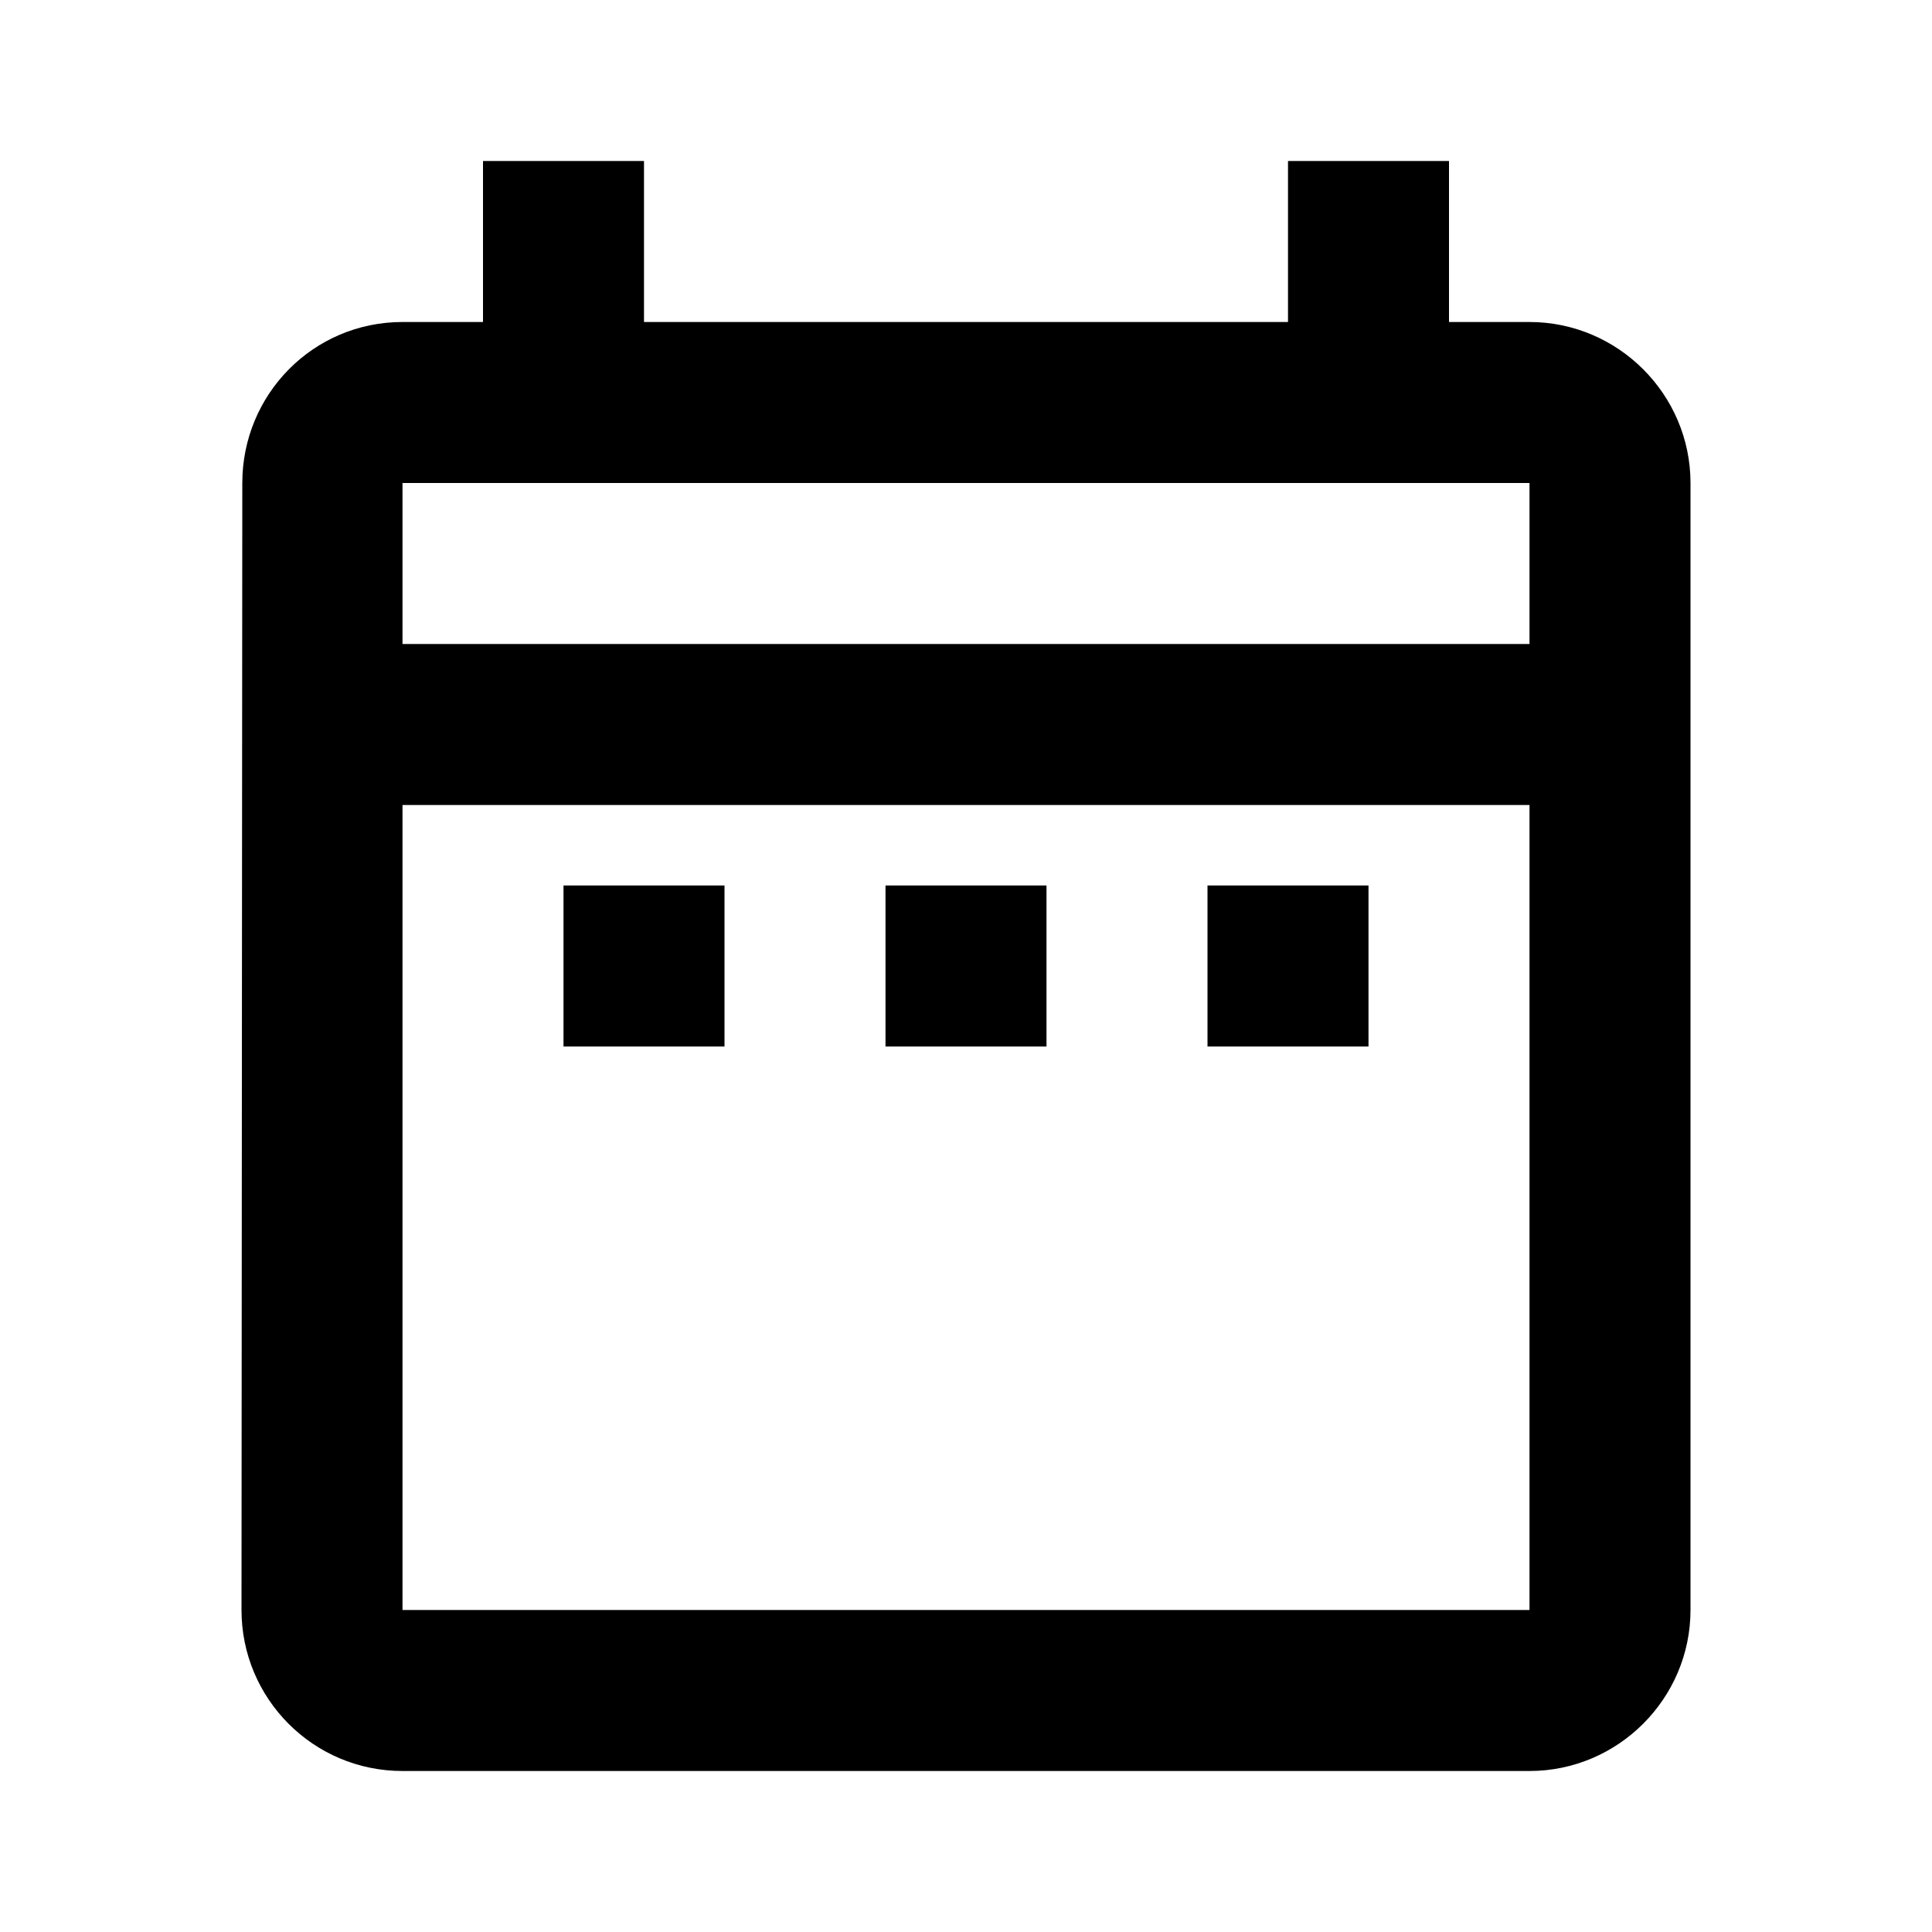
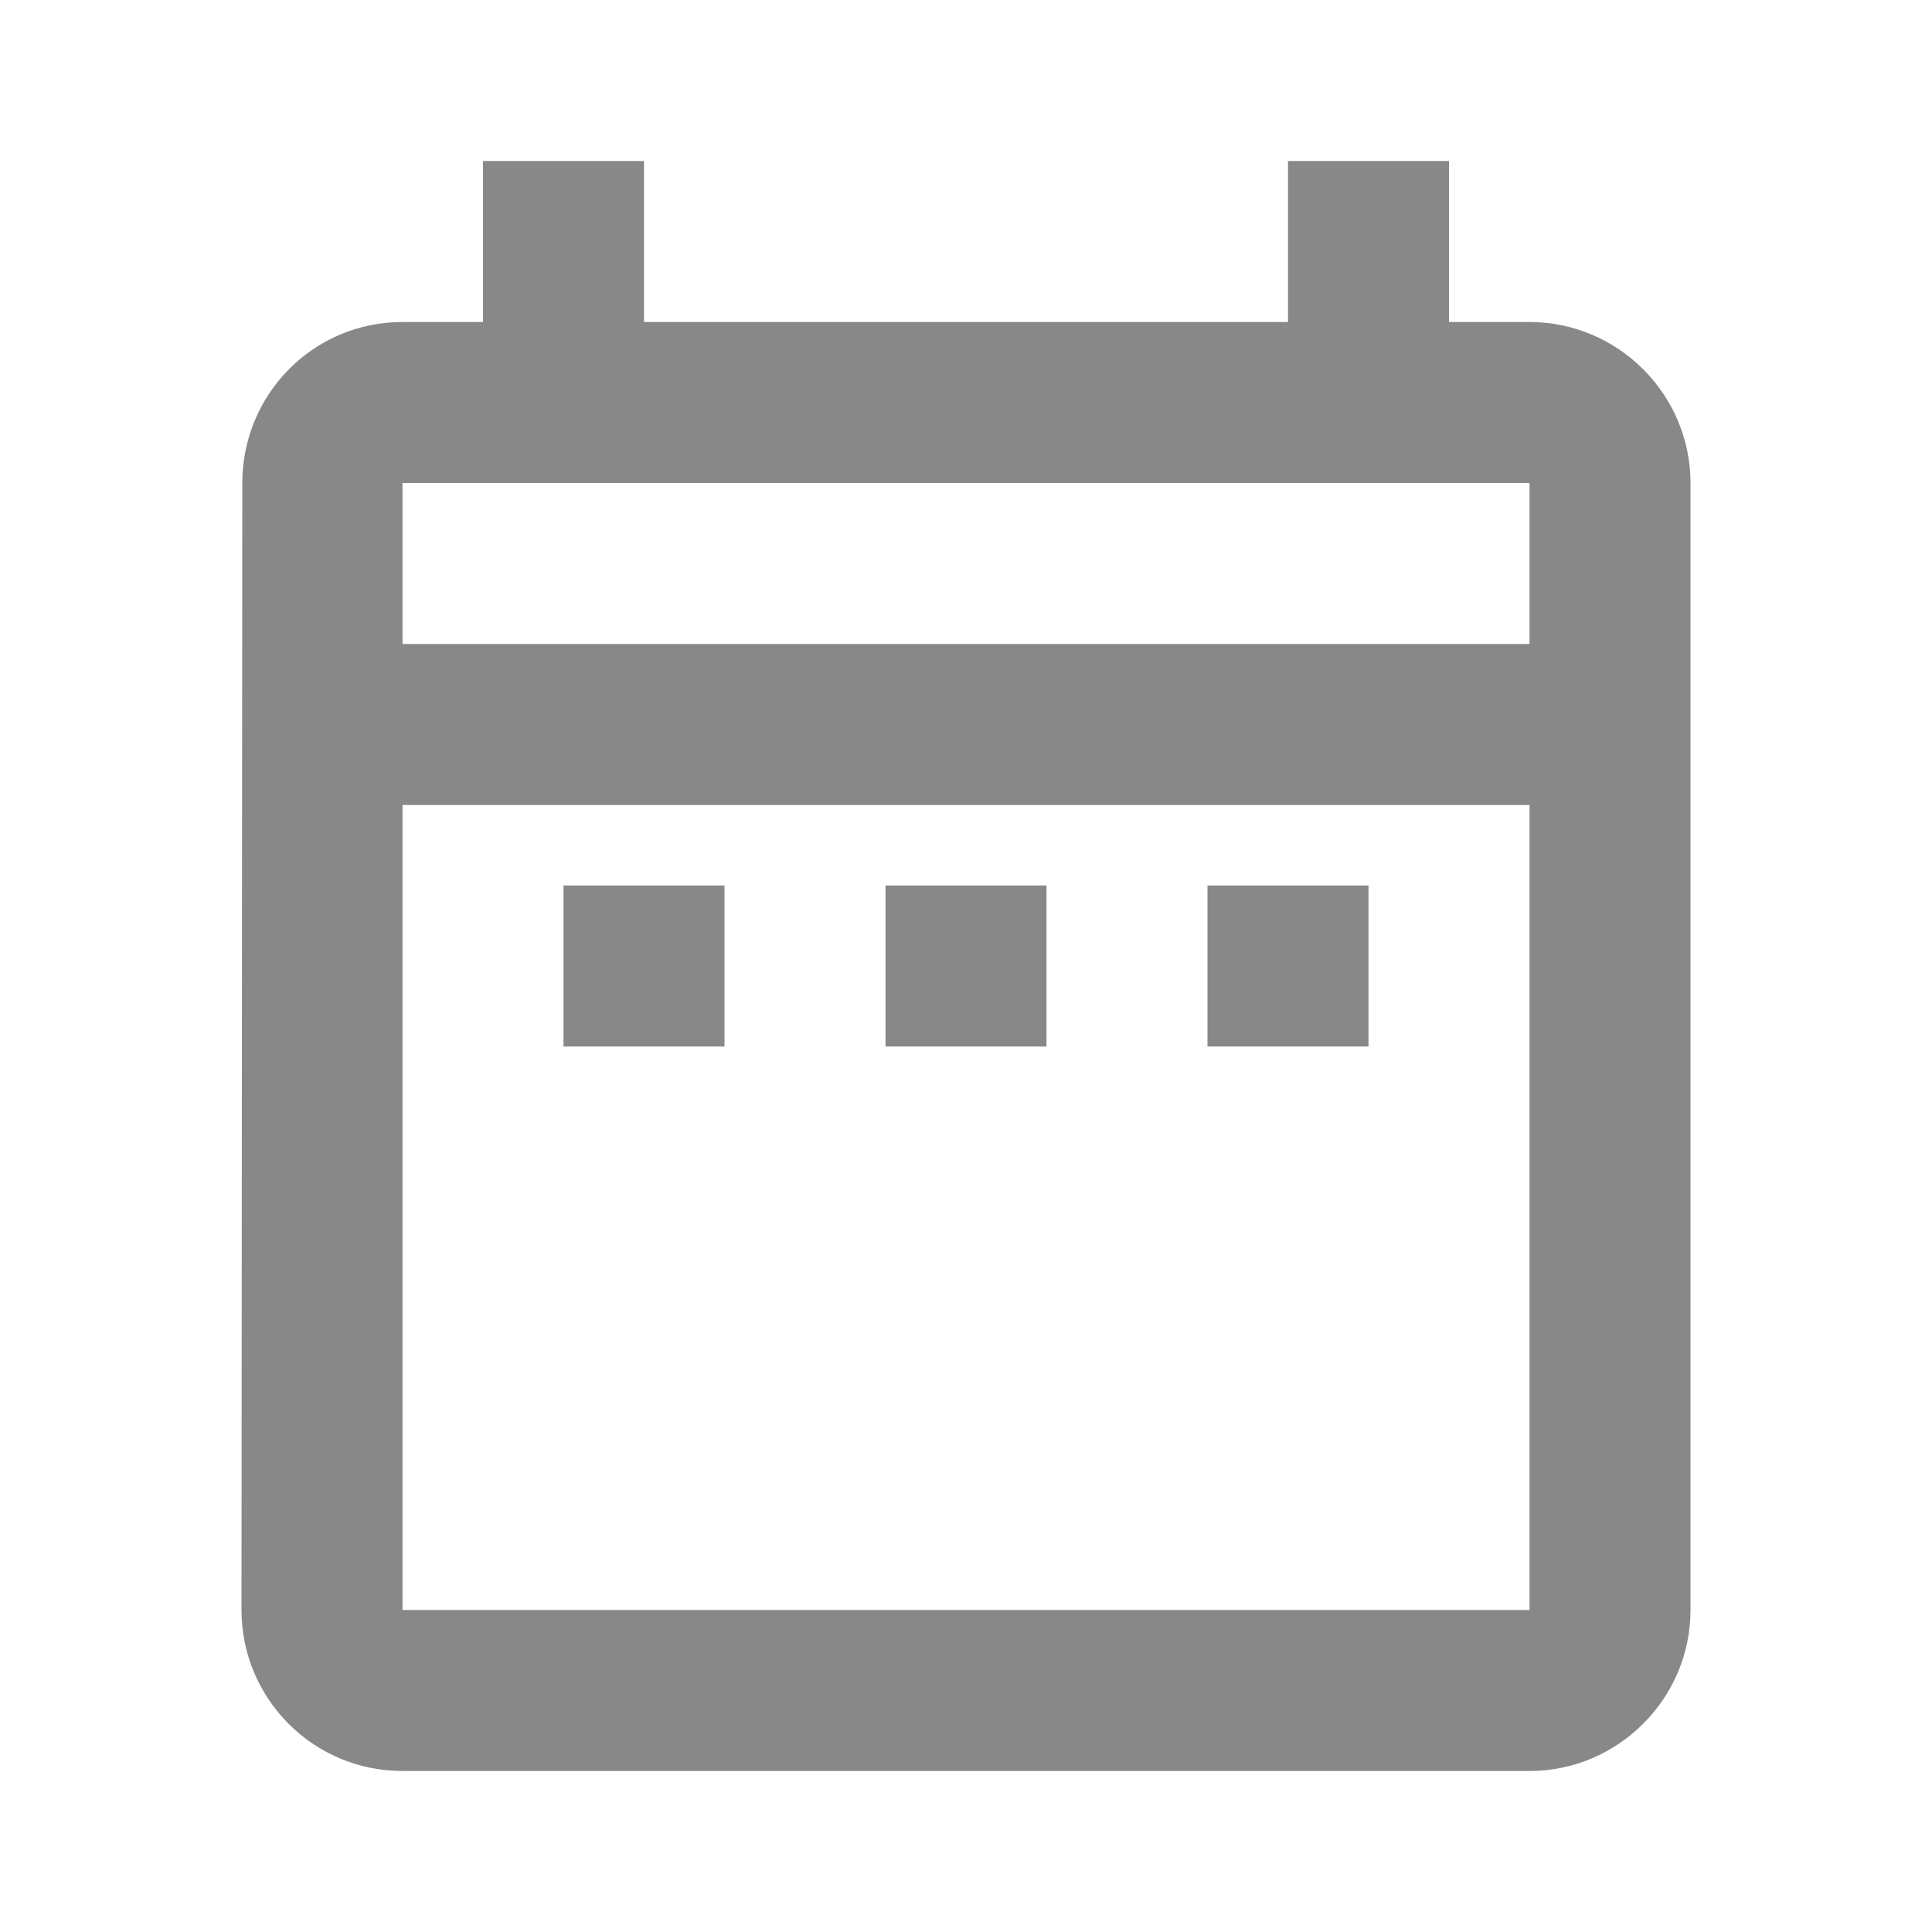
<svg xmlns="http://www.w3.org/2000/svg" height="24px" viewBox="0 0 24 24" width="24px" fill="#000000">
  <path d="M0 0h24v24H0V0z" fill="none" />
-   <path d="M7 11h2v2H7v-2zm14-5v14c0 1.1-.9 2-2 2H5c-1.11 0-2-.9-2-2l.01-14c0-1.1.88-2 1.99-2h1V2h2v2h8V2h2v2h1c1.1 0 2 .9 2 2zM5 8h14V6H5v2zm14 12V10H5v10h14zm-4-7h2v-2h-2v2zm-4 0h2v-2h-2v2z" />
+   <path d="M7 11h2v2H7v-2zm14-5v14c0 1.1-.9 2-2 2H5c-1.11 0-2-.9-2-2l.01-14c0-1.1.88-2 1.99-2h1V2h2v2h8V2h2v2h1c1.1 0 2 .9 2 2zM5 8h14V6H5v2zm14 12V10H5v10h14zm-4-7h2v-2h-2v2zm-4 0h2v-2h-2v2z" fill="#888" />
</svg>
